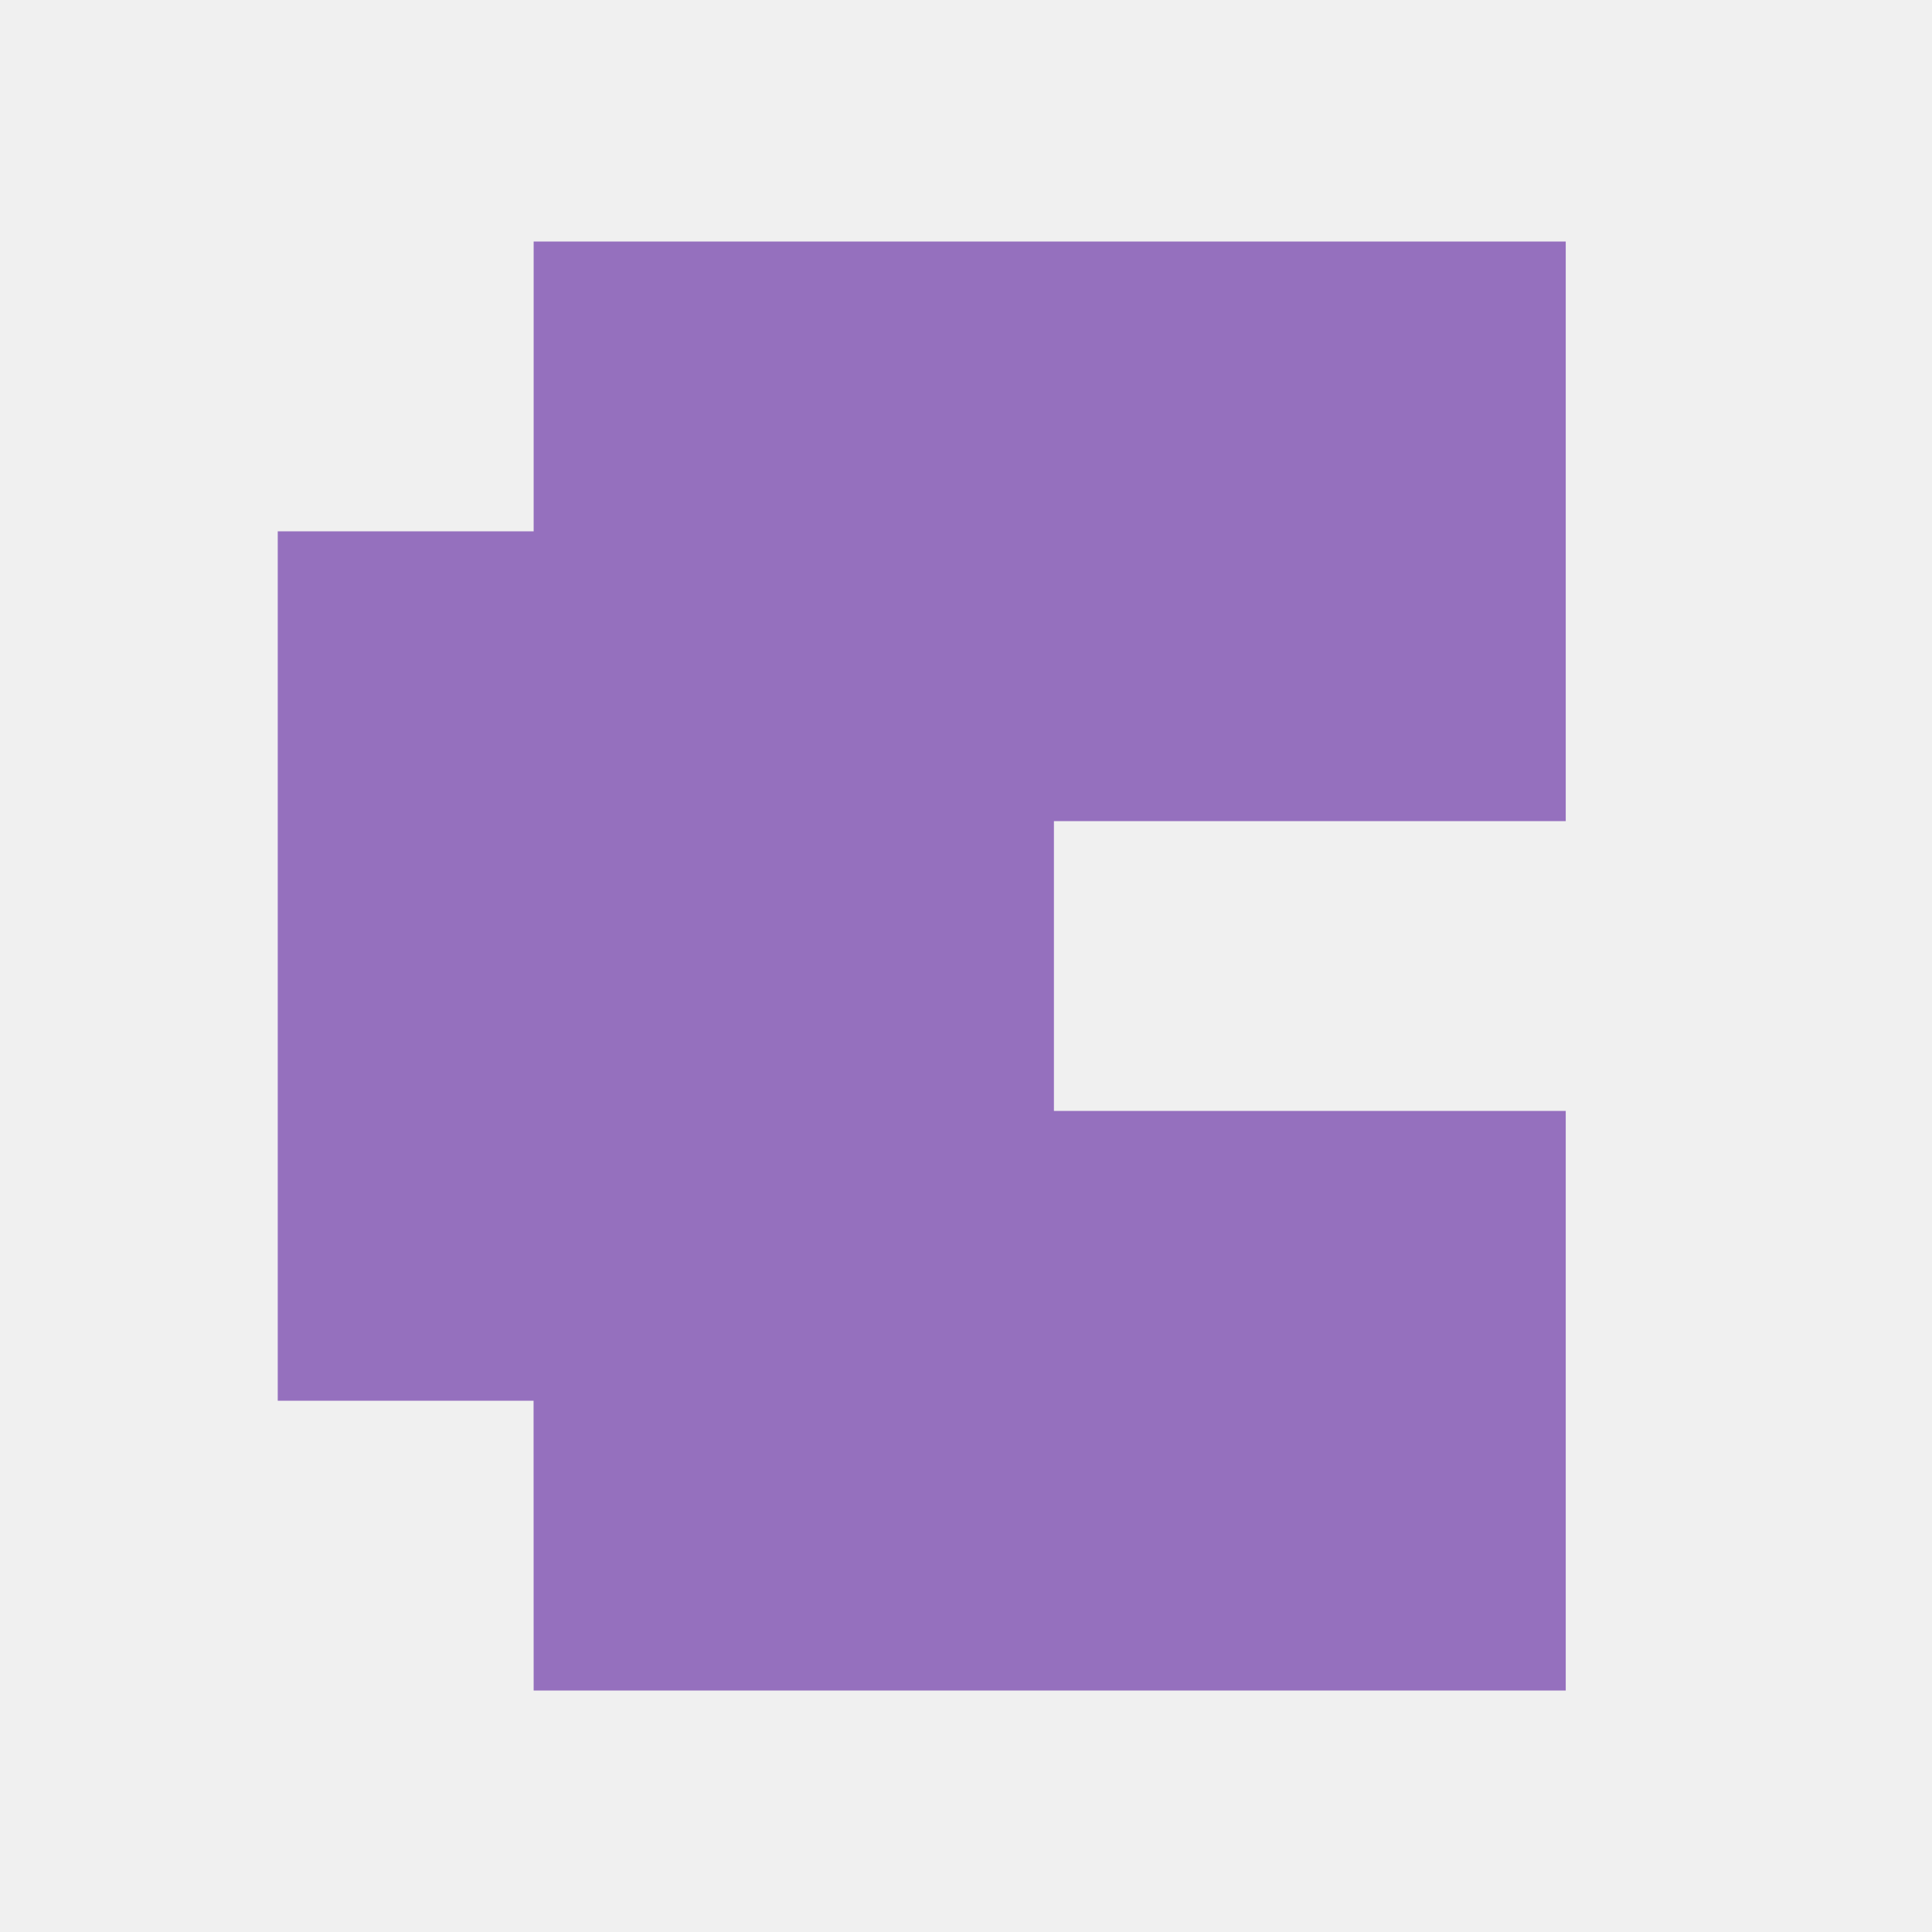
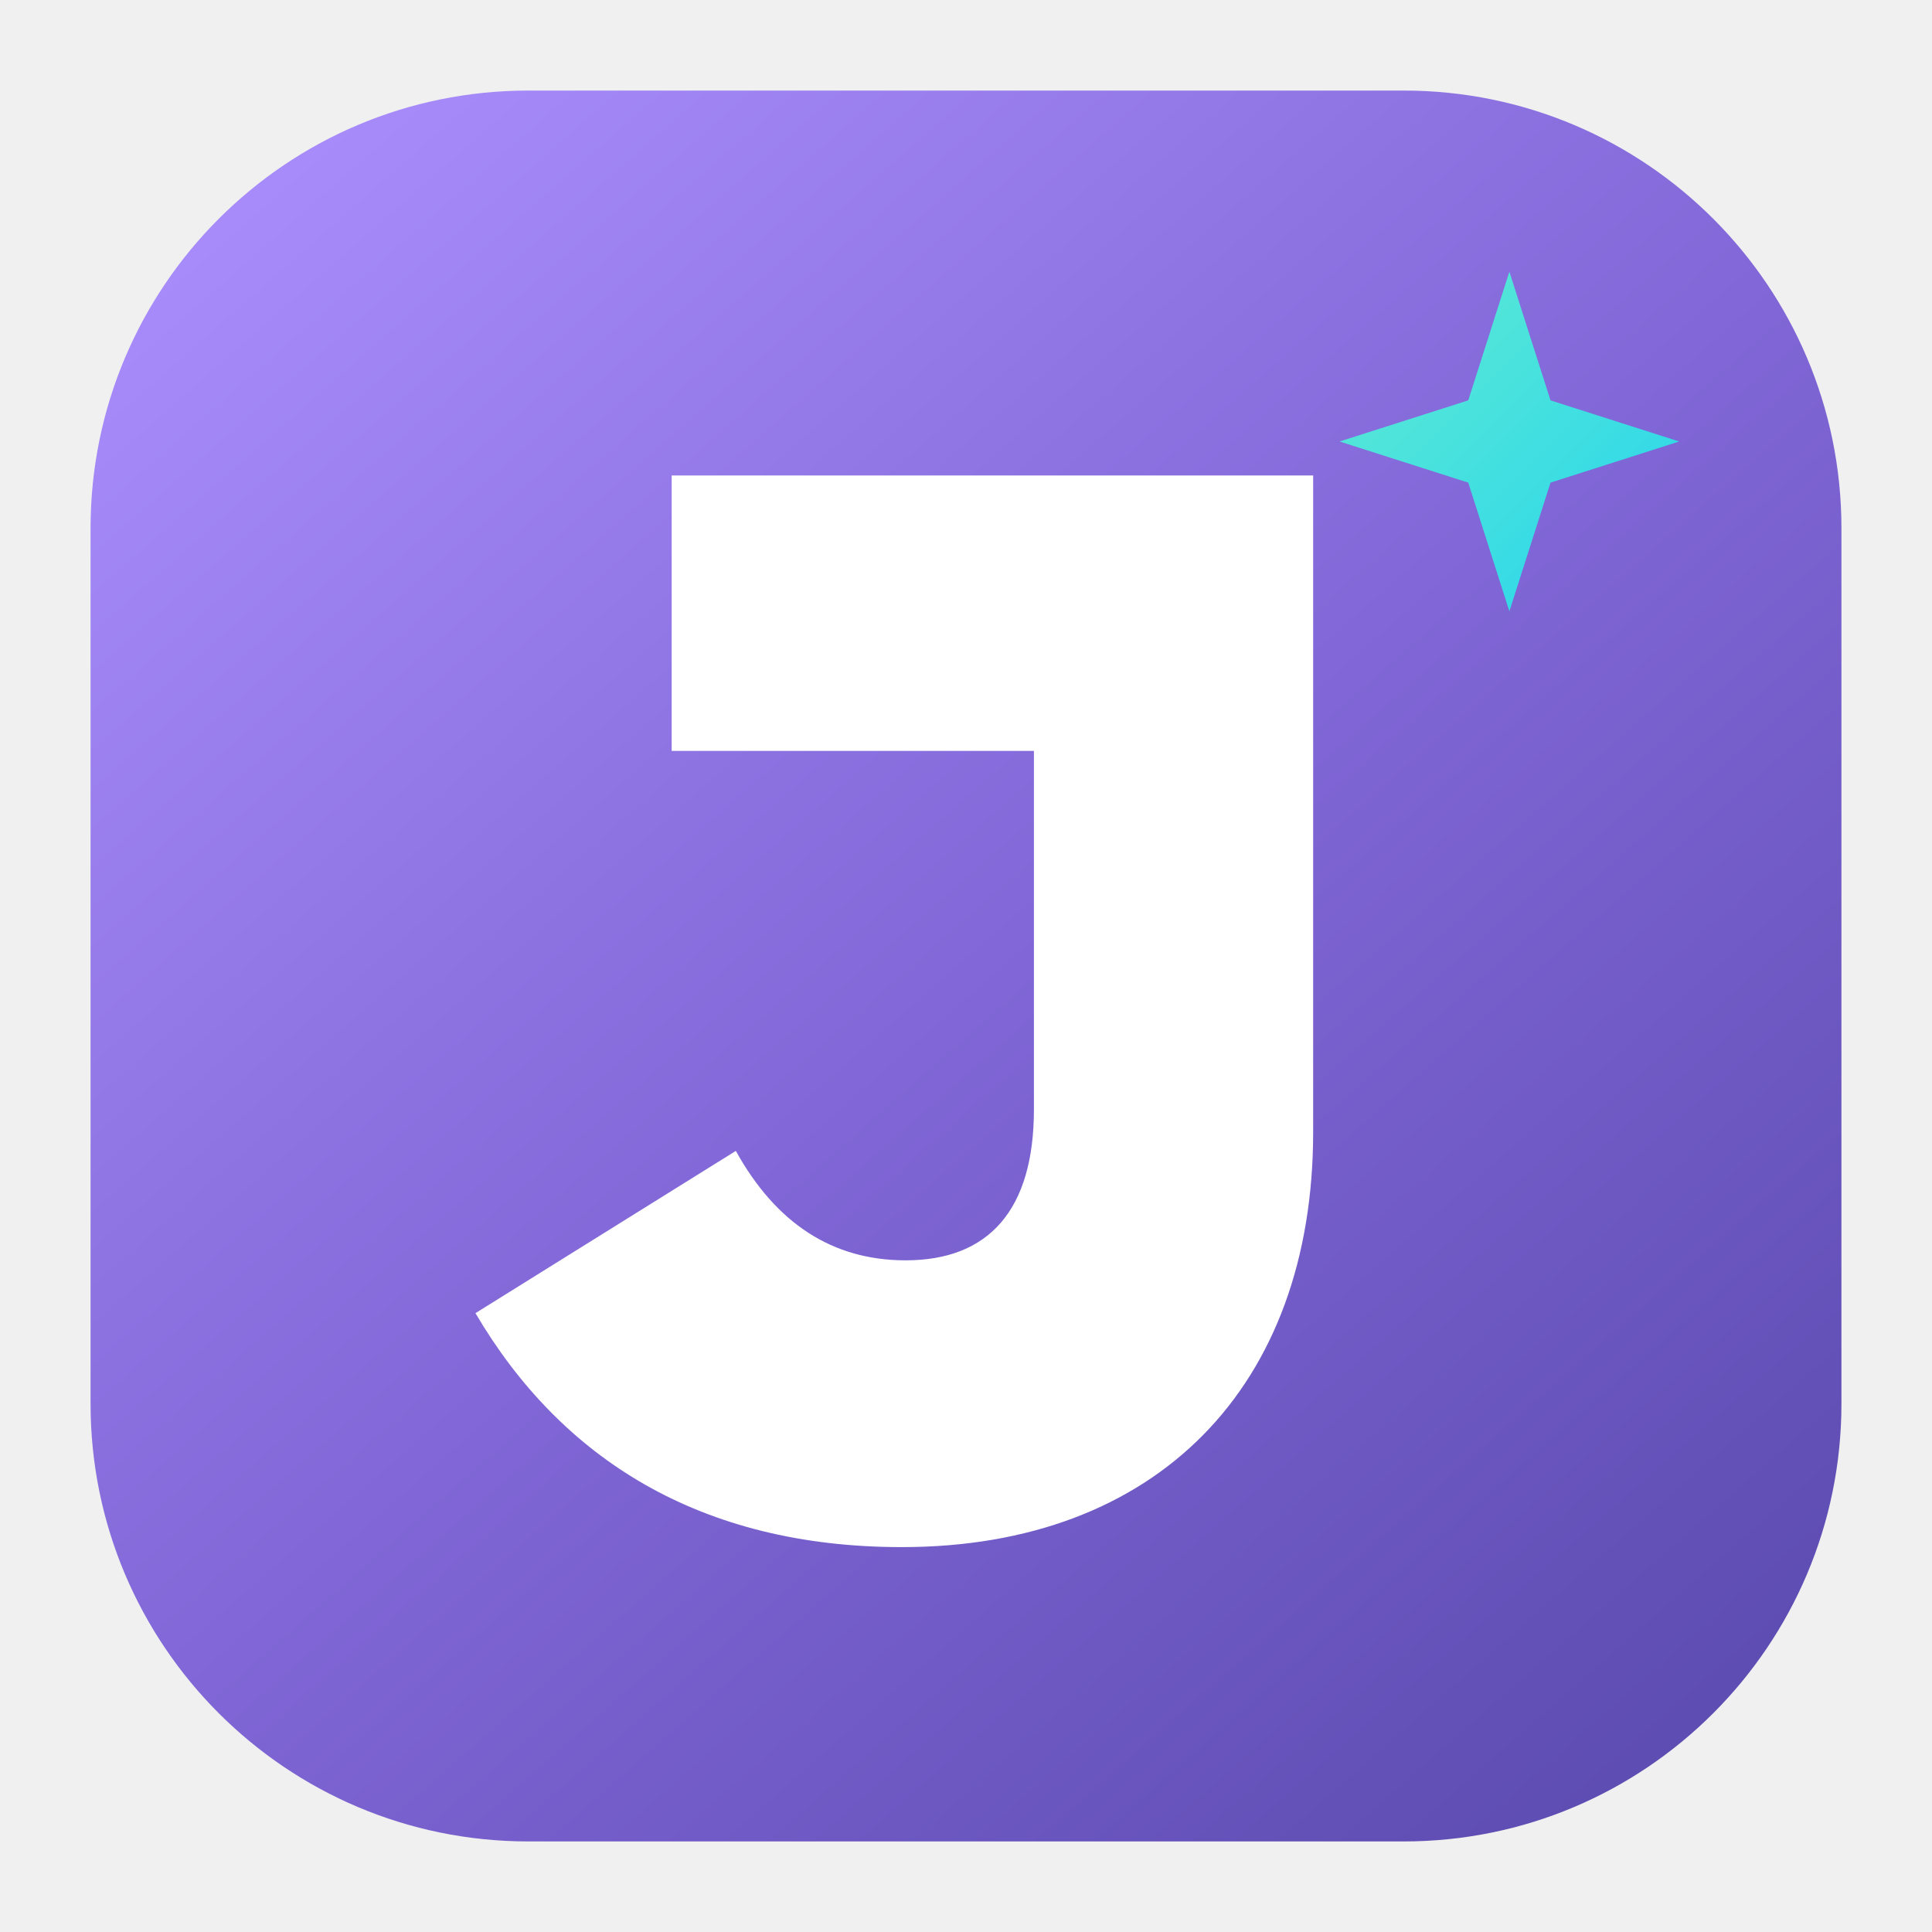
- <svg xmlns="http://www.w3.org/2000/svg" xmlns:xlink="http://www.w3.org/1999/xlink" width="24px" height="24px" viewBox="0 0 24 24" version="1.1">
+ <svg xmlns="http://www.w3.org/2000/svg" width="512" height="512" viewBox="0 0 512 512" fill="none">
  <defs>
-     <path d="M0,0 L24,0 L24,24 L0,24 L0,0 Z" id="path-1" />
+     <linearGradient id="surface" x1="72" y1="48" x2="438" y2="464" gradientUnits="userSpaceOnUse">
+       <stop stop-color="#A78BFA" />
+       <stop offset="0.52" stop-color="#8066D6" />
+       <stop offset="1" stop-color="#5E4DB2" />
+     </linearGradient>
+     <linearGradient id="accent" x1="350" y1="86" x2="442" y2="178" gradientUnits="userSpaceOnUse">
+       <stop stop-color="#5EEAD4" />
+       <stop offset="1" stop-color="#22D3EE" />
+     </linearGradient>
  </defs>
-   <g id="favicon" stroke="none" fill="none" xlink:href="#path-1" fill-rule="evenodd" stroke-width="1">
-     <g id="Group" transform="translate(3.4502, 3)" fill="#9570BE">
-       <path d="M3.179,3.6 L3.179,0 L16,0 L16,3.6 L3.179,3.6 Z M9.642,7.2 L9.642,10.8 L0,10.8 L0,3.6 L16,3.6 L16,7.2 L9.642,7.2 Z M3.179,18 L3.178,14.4 L0,14.4 L0,10.8 L16,10.8 L16,18 L3.179,18 Z" id="Combined-Shape" fill-rule="nonzero" />
-     </g>
-   </g>
+   <rect x="24" y="24" width="464" height="464" rx="116" fill="url(#surface)" />
+   <path d="M178 126H348V300C348 367.4 306.6 410 239 410C185.6 410 148.7 386.6 126 348L195 305C205.7 324.3 220.7 334 240 334C262 334 274 320.7 274 294V199H178V126Z" fill="white" />
+   <path d="M400 72L410.9 106.1L445 117L410.9 127.9L400 162L389.1 127.9L355 117L389.1 106.1L400 72Z" fill="url(#accent)" />
</svg>
